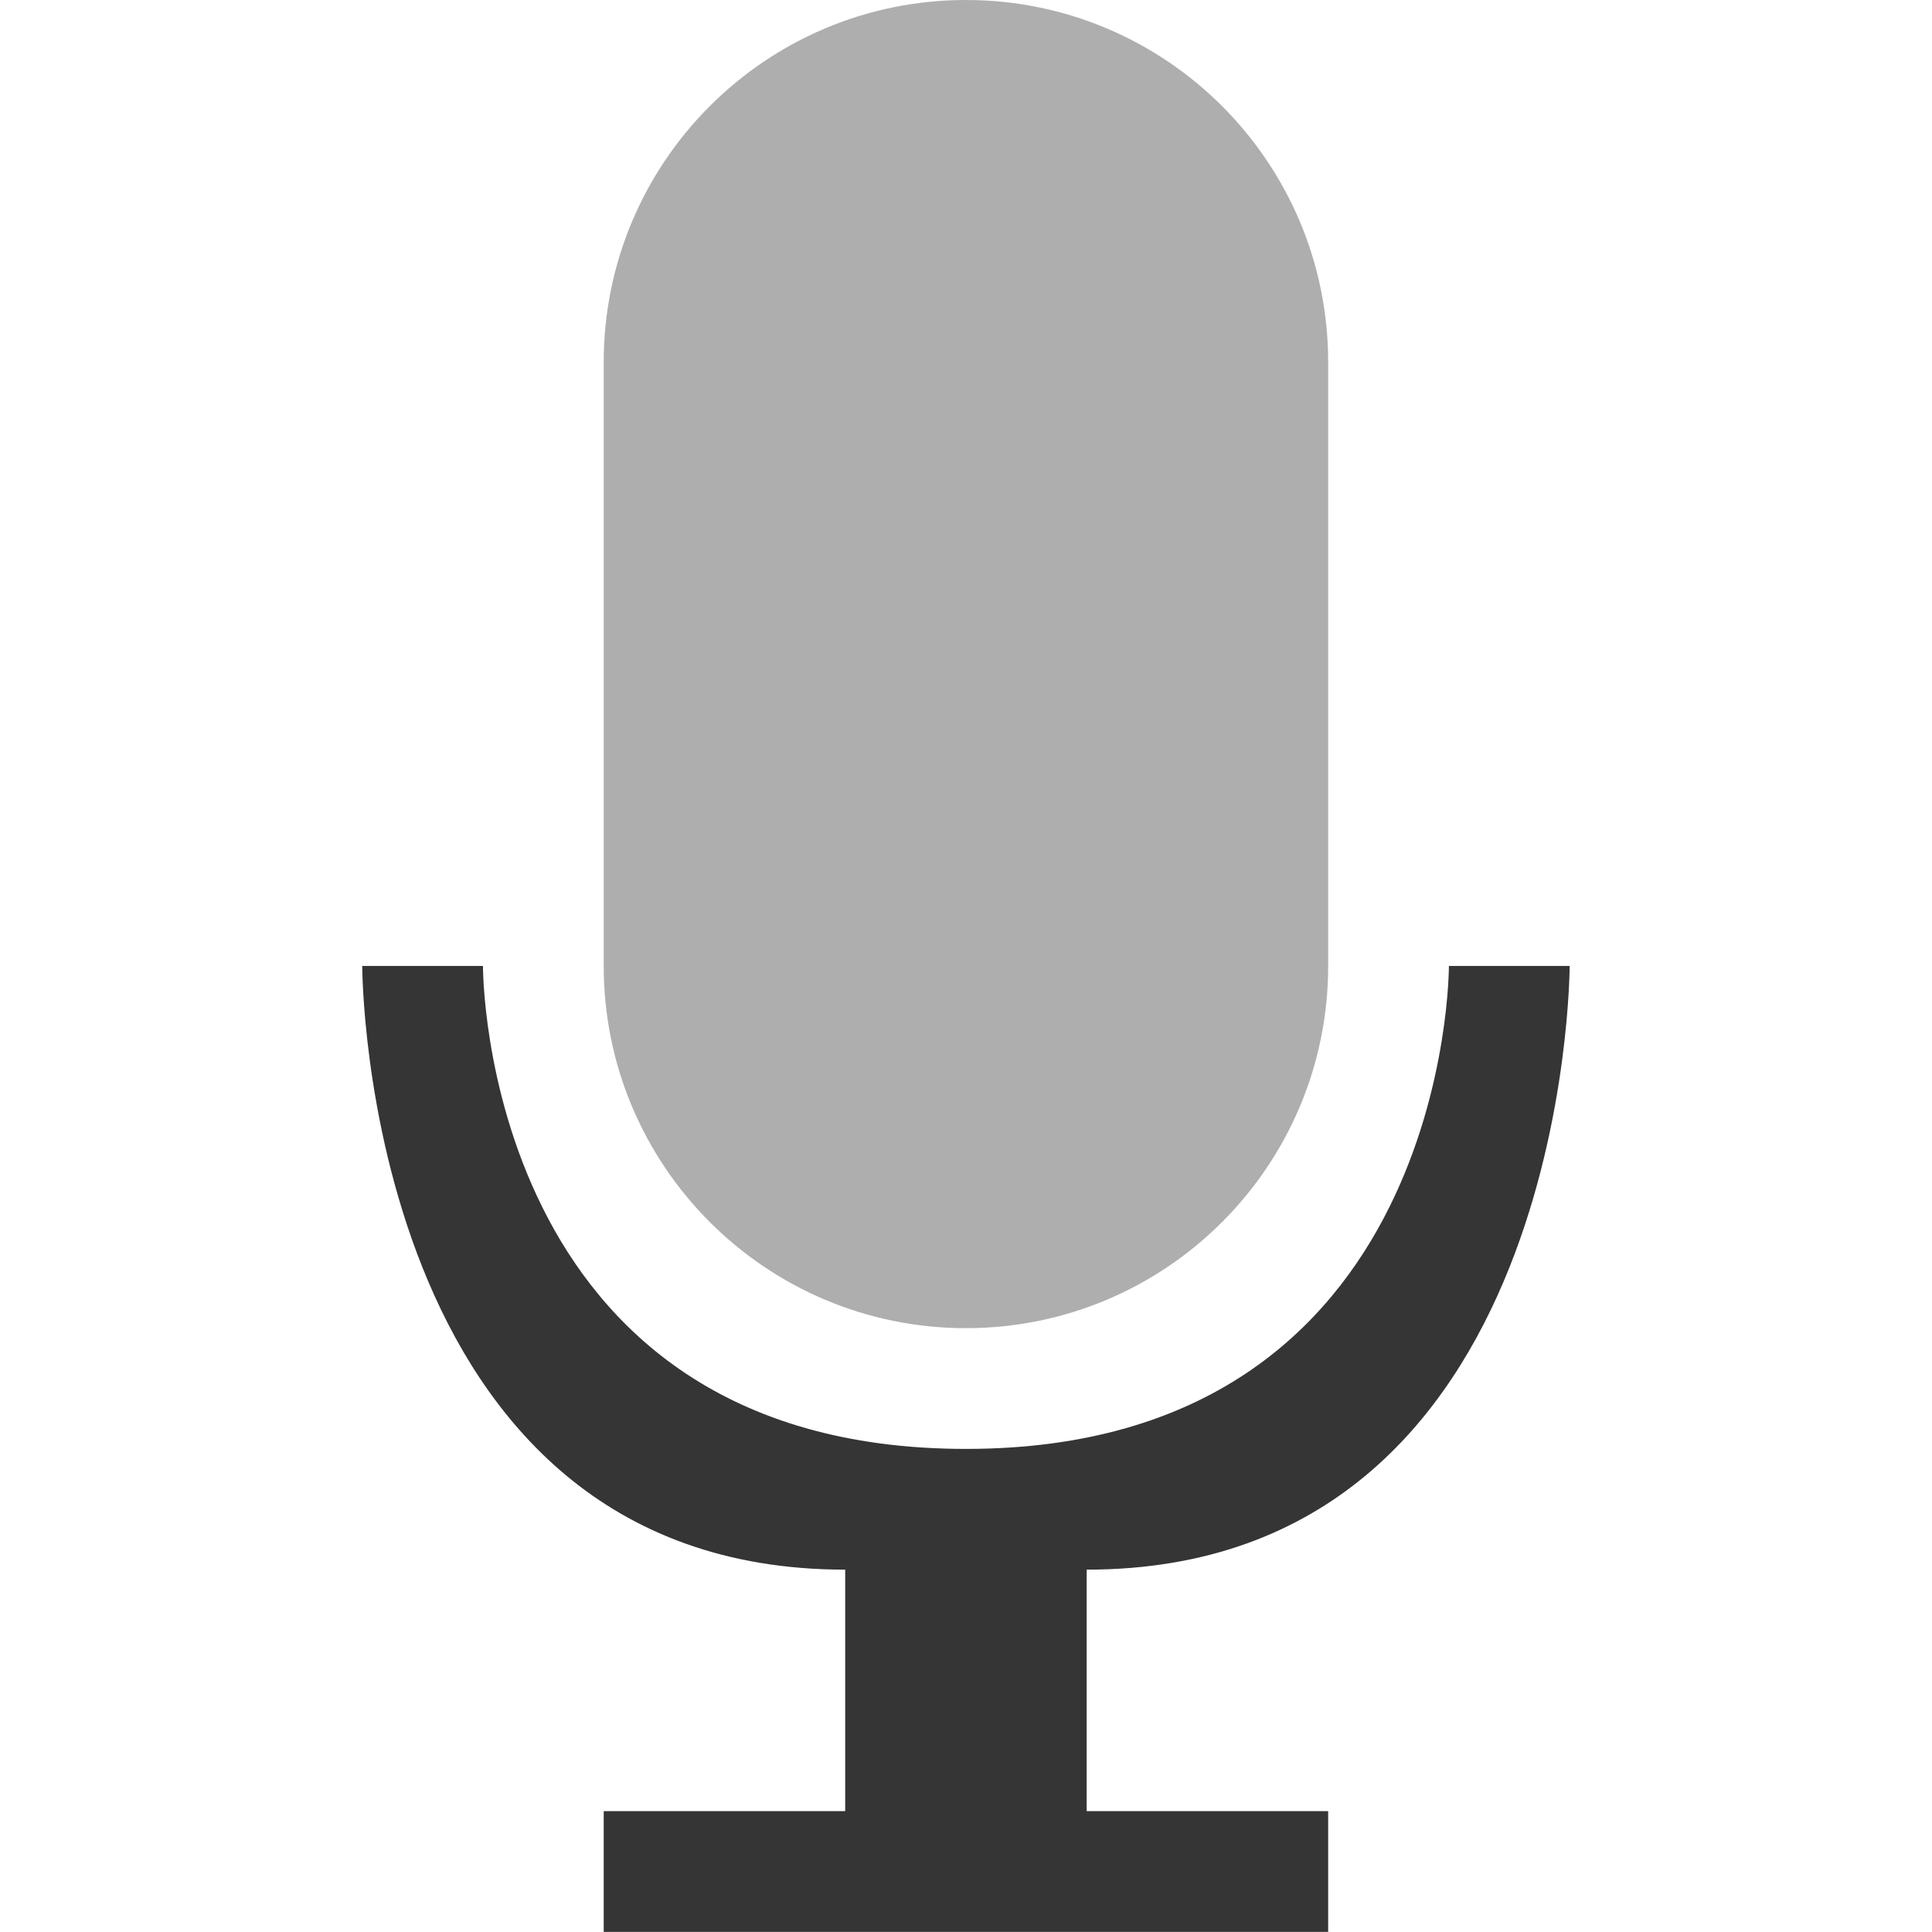
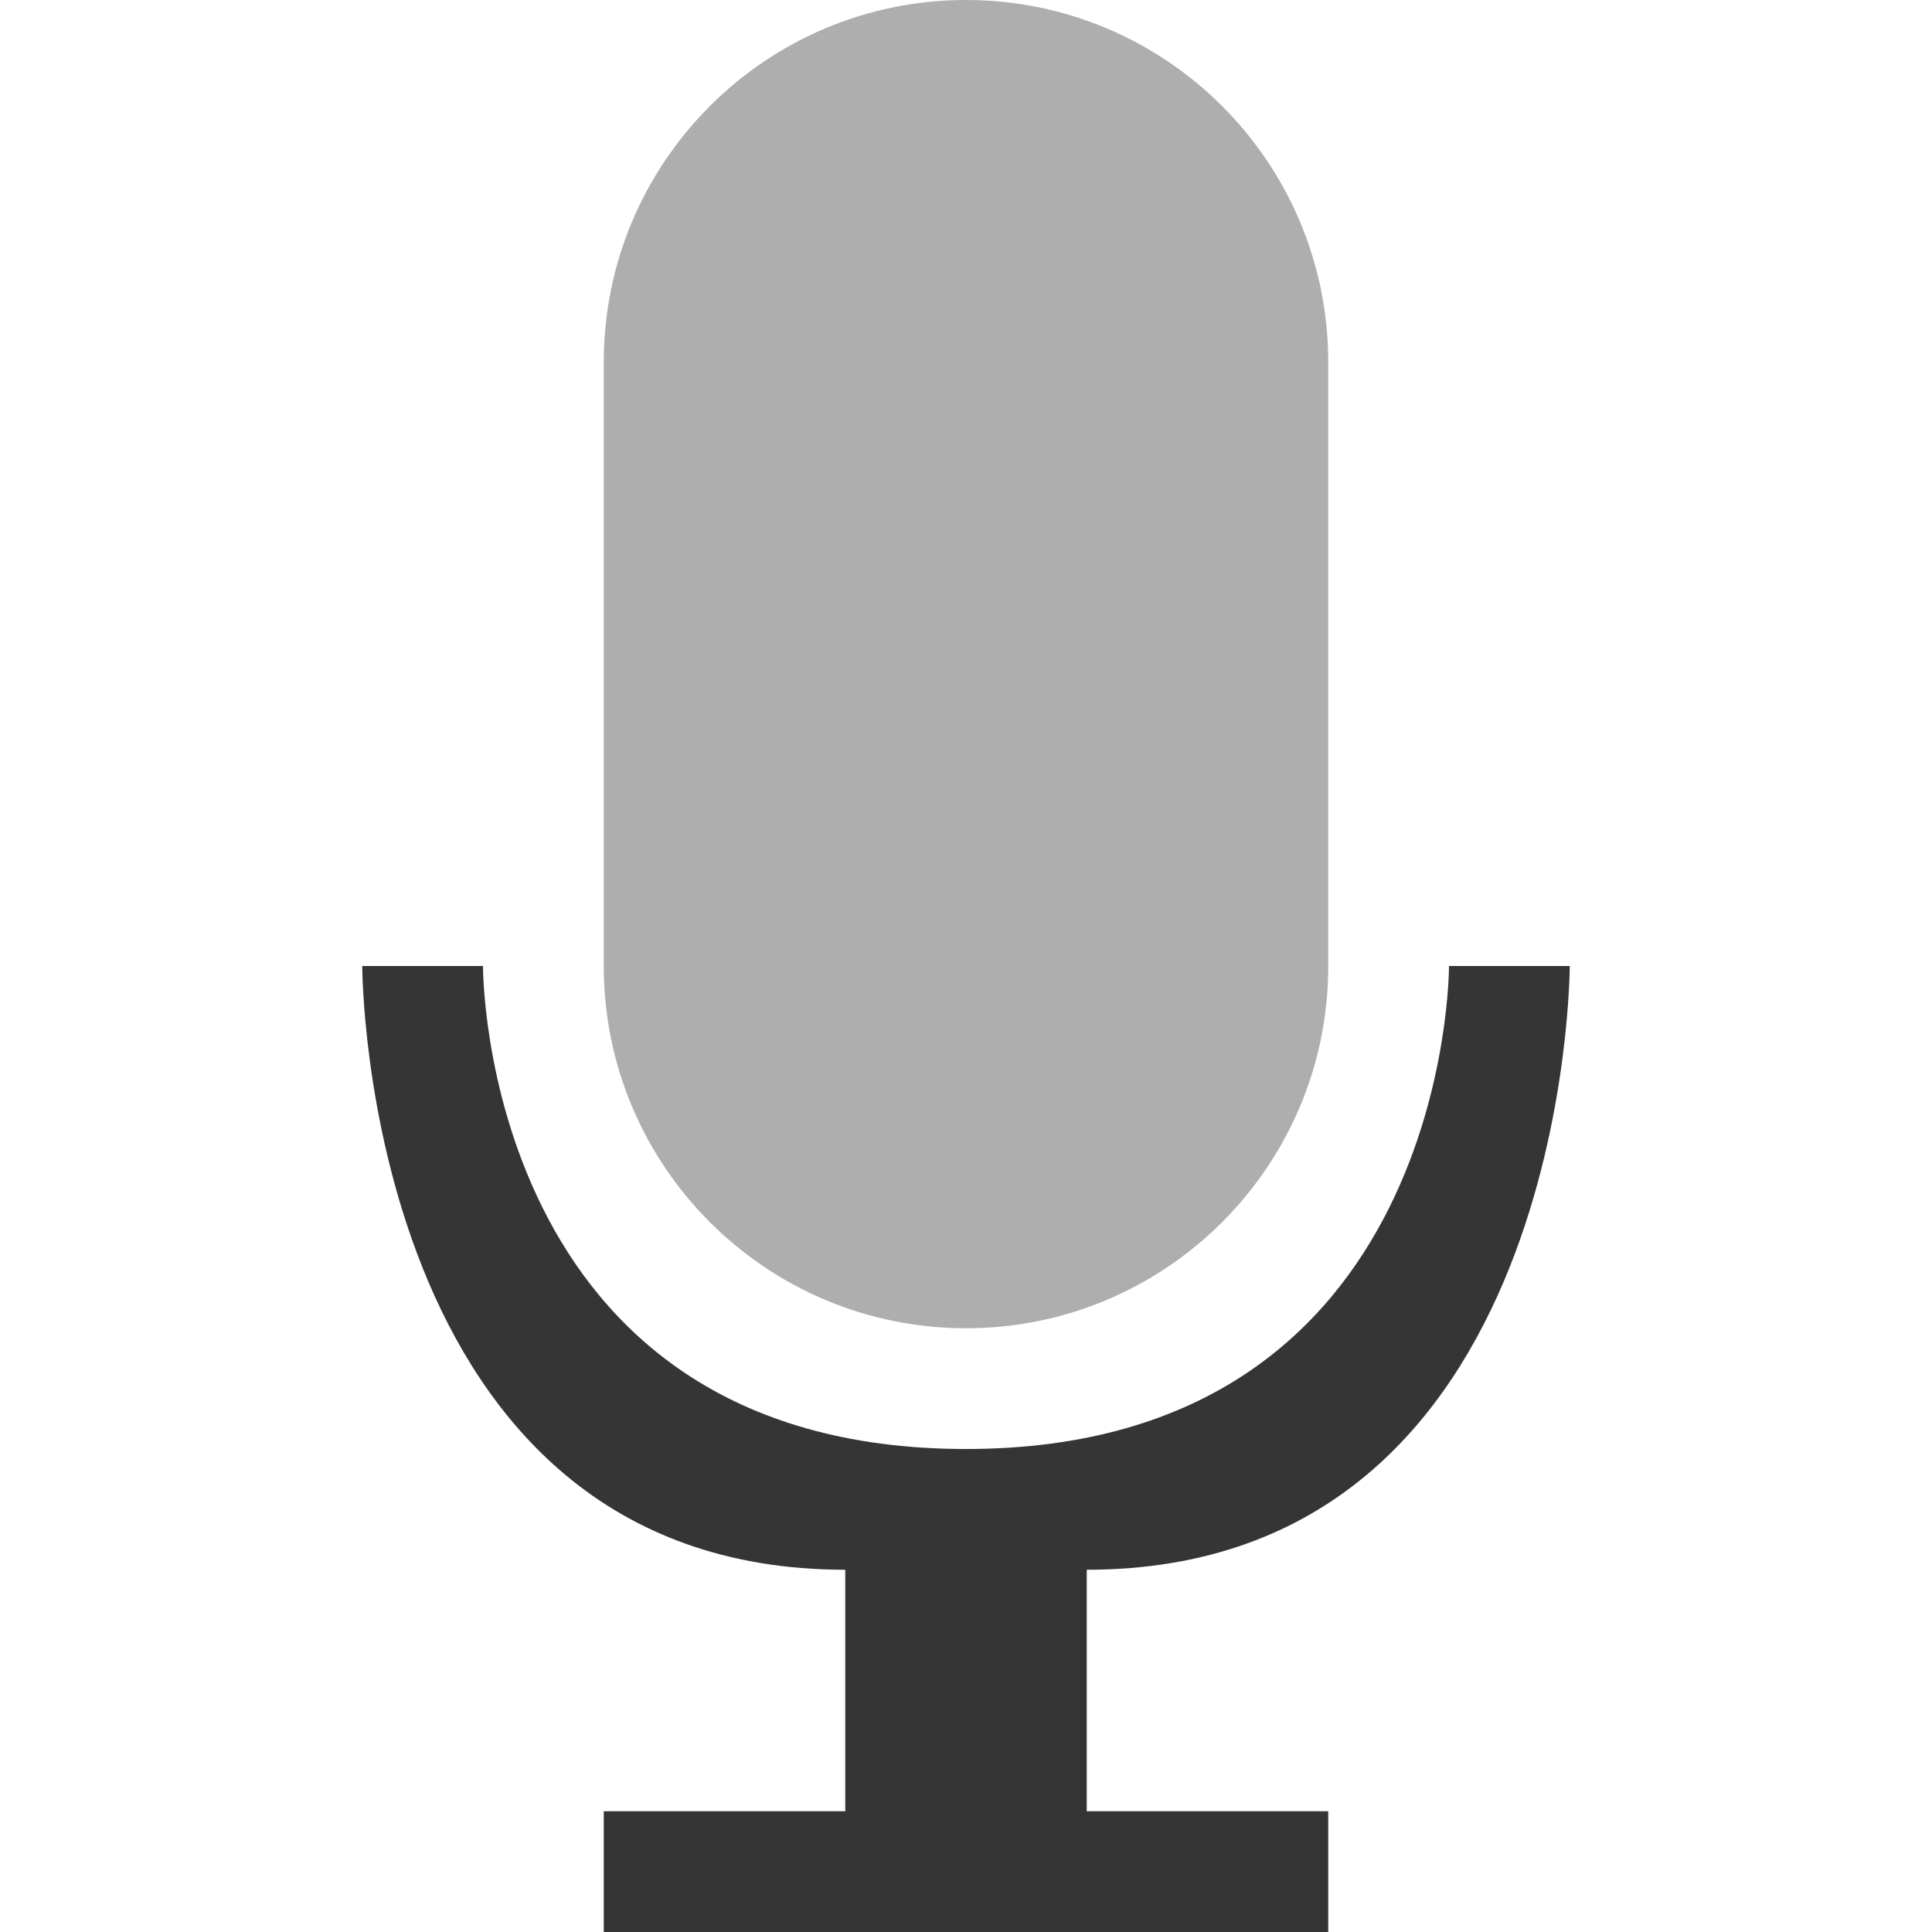
- <svg xmlns="http://www.w3.org/2000/svg" viewBox="0 0 16 16.001" height="16">
+ <svg xmlns="http://www.w3.org/2000/svg" viewBox="0 0 16 16">
  <rect height="11" rx="3" x="5" width="6" style="fill:#353535;opacity:0.4" />
  <path d="m 3 8 c 0 0 0 5 4 5 l 0 2 -2 0 0 1 6 0 0 -1 -2 0 0 -2 c 4 0 4 -5 4 -5 l -1 0 c 0 0 0.015 4 -4 4 -4.02 0 -4 -4 -4 -4 z" style="fill:#353535;opacity:1" />
</svg>
